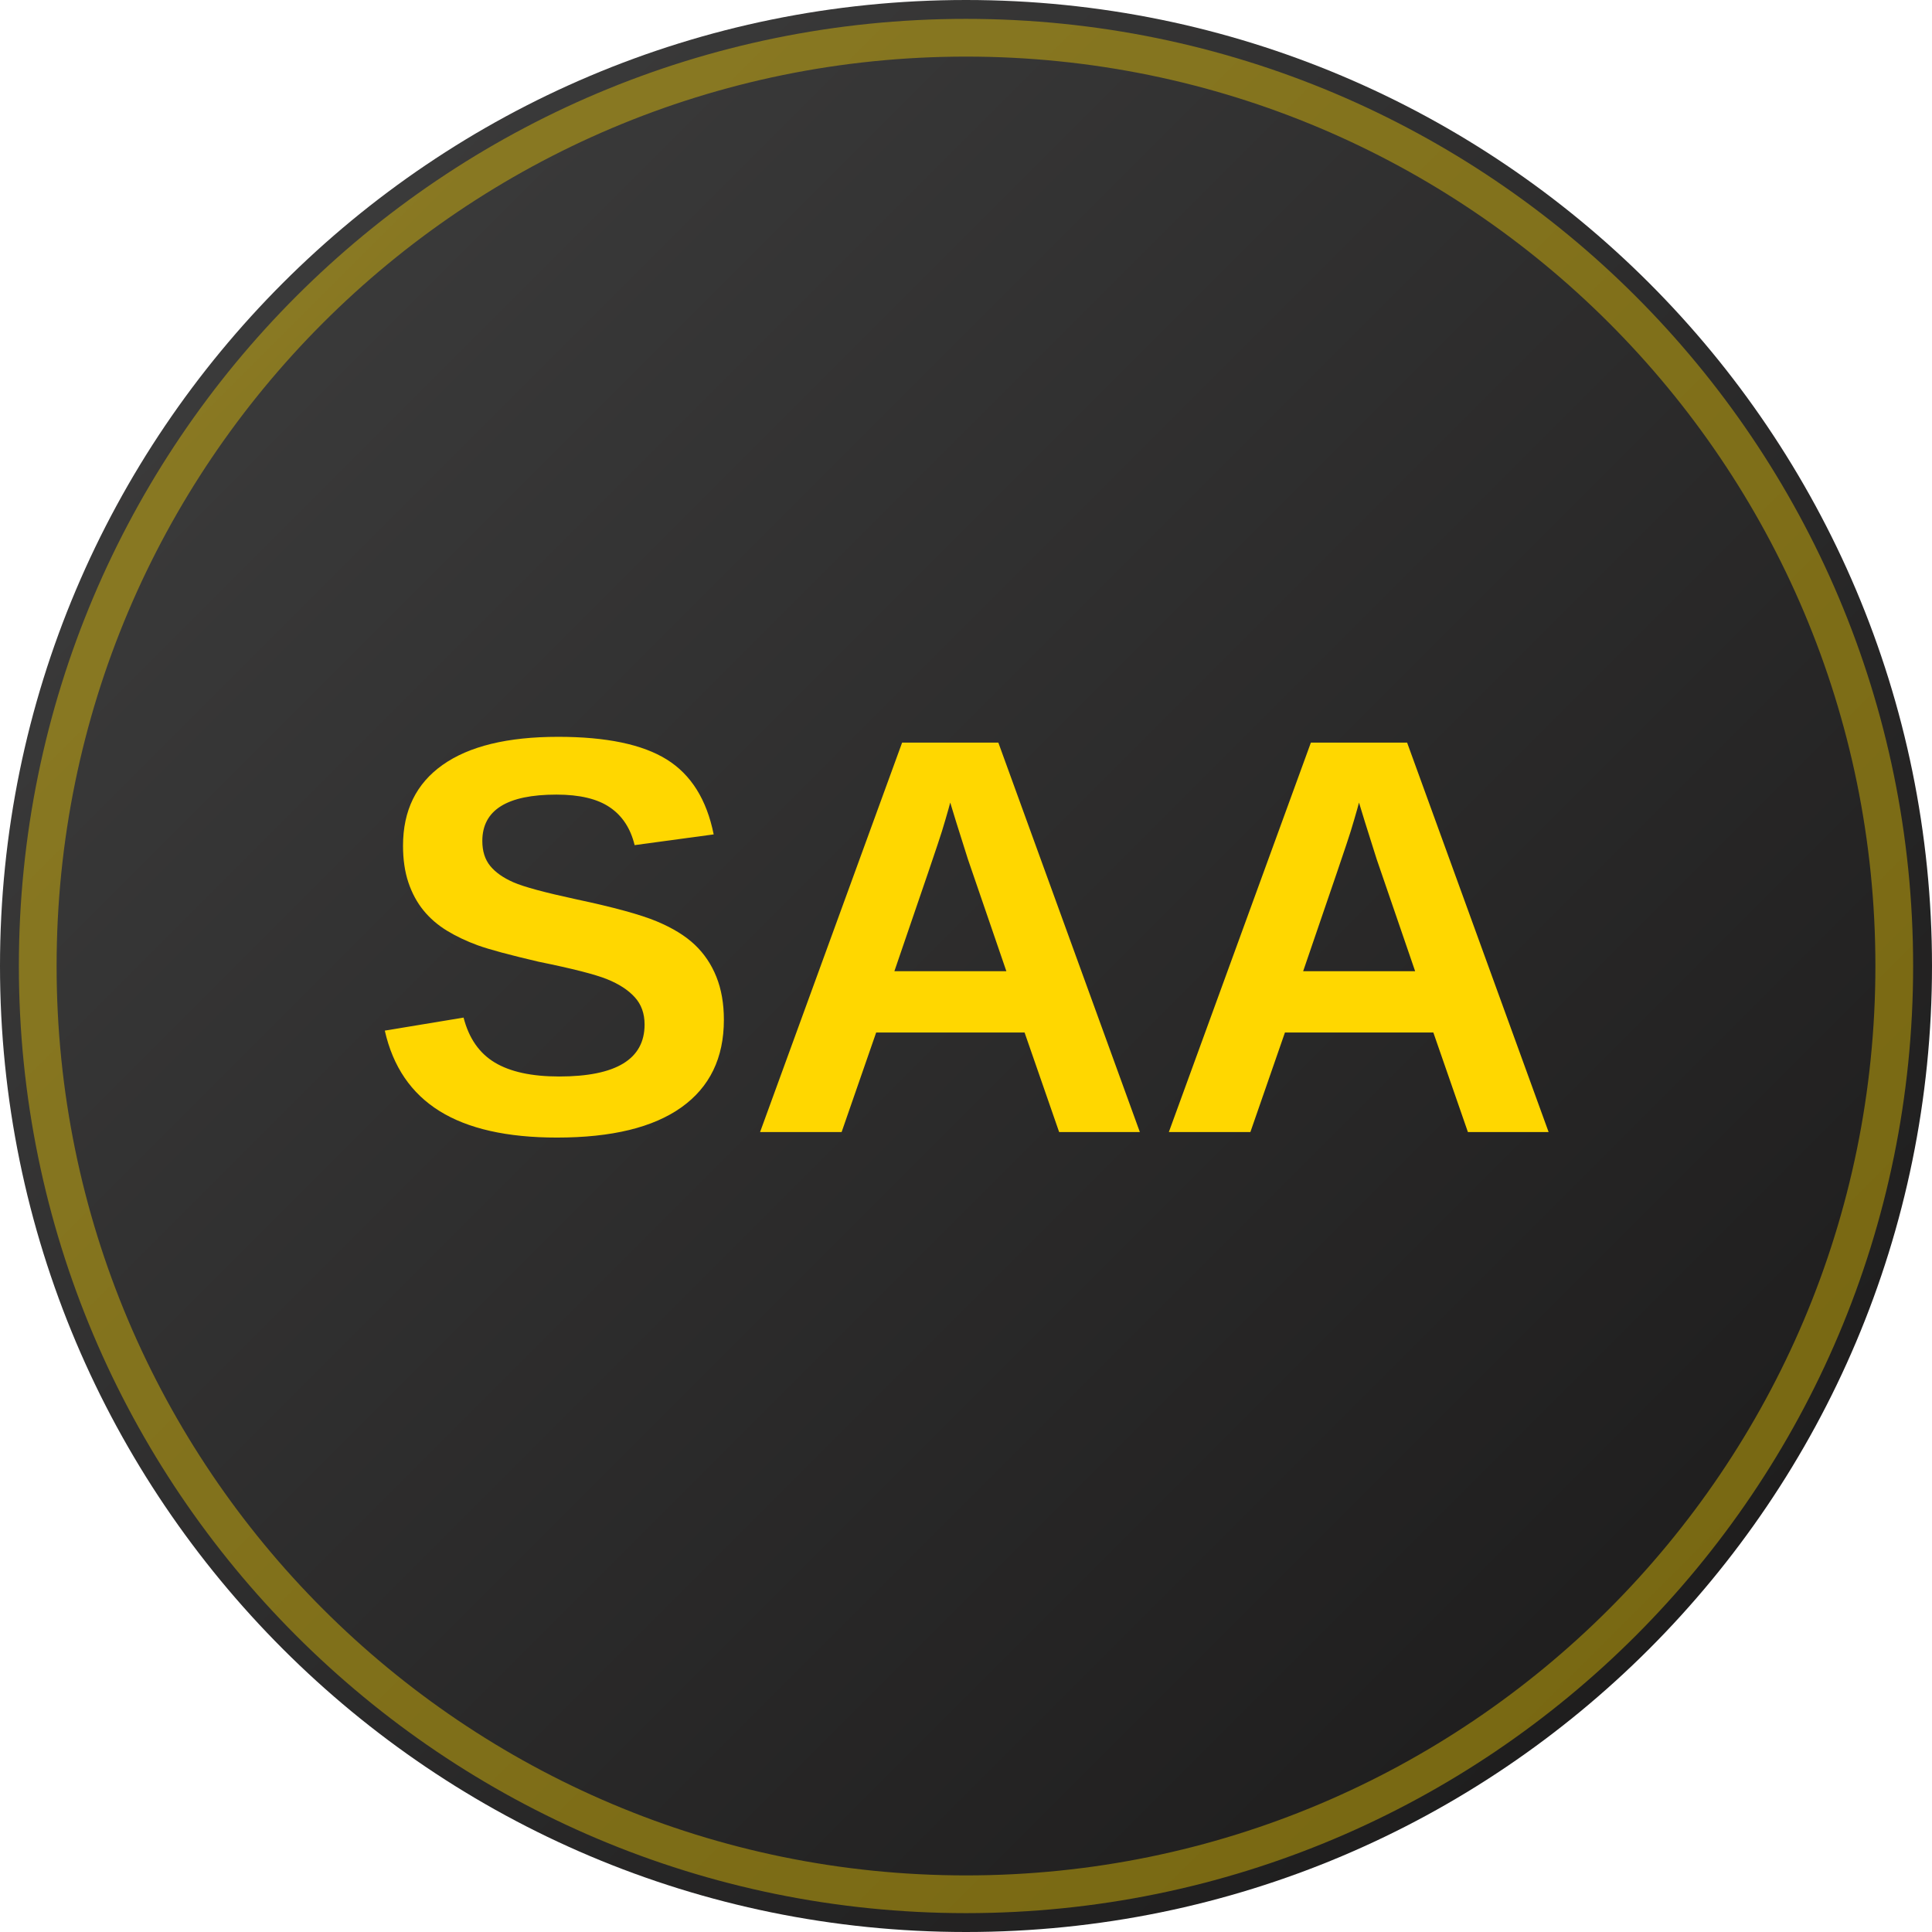
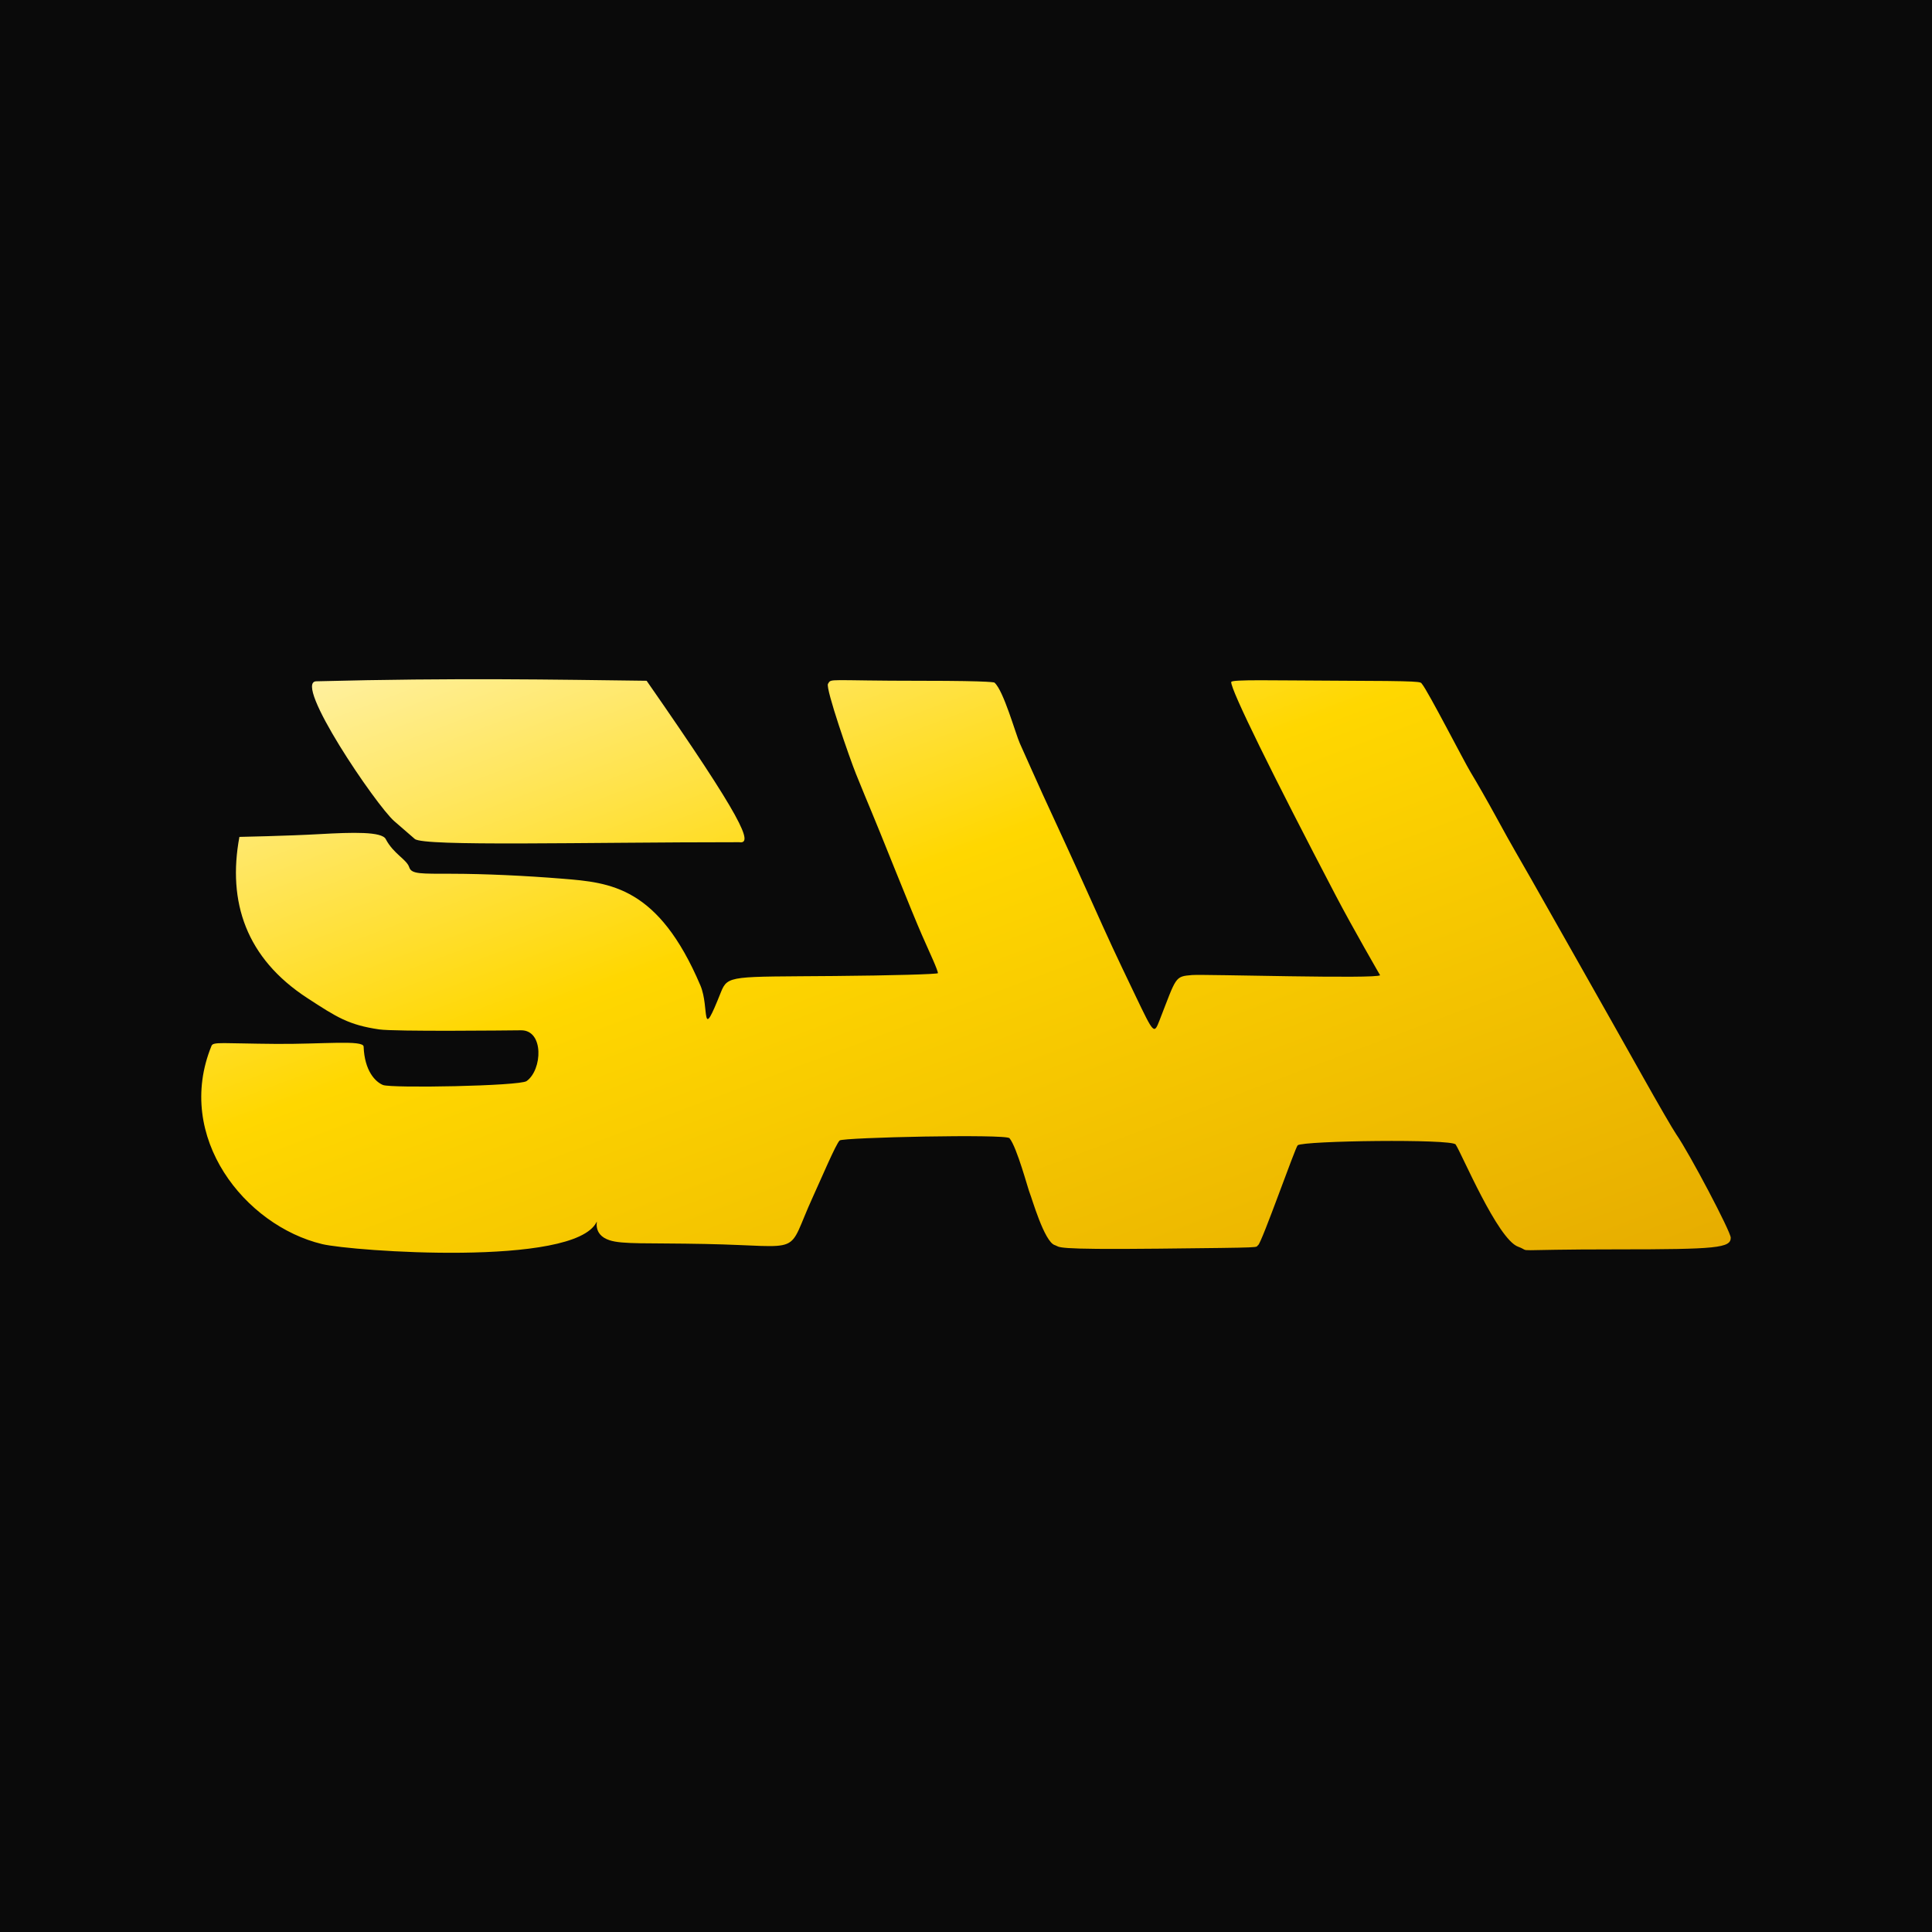
- <svg xmlns="http://www.w3.org/2000/svg" width="512" height="512">
+ <svg xmlns="http://www.w3.org/2000/svg" width="512" height="512" viewBox="0 0 512 512">
  <defs>
-     <linearGradient id="avatarGradient" x1="0%" y1="0%" x2="100%" y2="100%">
-       <stop offset="0%" style="stop-color:#404040;stop-opacity:1" />
-       <stop offset="100%" style="stop-color:#191818;stop-opacity:1" />
+     <linearGradient id="logoGradient" x1="0%" y1="0%" x2="100%" y2="100%">
+       <stop offset="0%" style="stop-color:#fff3b0;stop-opacity:1" />
+       <stop offset="40%" style="stop-color:#ffd700;stop-opacity:1" />
+       <stop offset="100%" style="stop-color:#e6ac00;stop-opacity:1" />
    </linearGradient>
  </defs>
-   <circle cx="256" cy="256" r="256" fill="url(#avatarGradient)" />
-   <text x="256" y="300" font-family="Arial, sans-serif" font-size="150" font-weight="bold" fill="#ffd700" text-anchor="middle">SAA</text>
-   <circle cx="256" cy="256" r="246" fill="none" stroke="#ffd700" stroke-width="10" opacity="0.4" />
+   <rect width="512" height="512" fill="#0a0a0a" />
+   <svg x="30" y="180" width="452" height="152" viewBox="0 0 201.963 75.737">
+     <g transform="translate(-5.51337,-105.9719)">
+       <path fill="url(#logoGradient)" d="M 21.472,180.561 C 11.316,178.122 1.936,166.458 6.867,154.381 c 0.228,-0.56 1.415,-0.309 8.522,-0.254 6.089,0.047 11.529,-0.549 11.563,0.353 0.122,3.215 1.549,4.661 2.56,5.074 1.093,0.446 18.027,0.141 18.957,-0.515 2.086,-1.472 2.326,-6.74 -0.733,-6.708 -1.893,0.02 -16.678,0.181 -18.724,-0.117 -4.044,-0.591 -5.592,-1.6 -9.492,-4.139 -8.077,-5.259 -10.567,-12.684 -8.97,-21.282 0,0 6.234,-0.122 10.651,-0.37 4.313,-0.243 8.147,-0.348 8.671,0.656 1.028,1.969 2.765,2.672 3.105,3.73 0.297,0.924 1.559,0.841 5.661,0.851 4.303,0.01 9.55,0.246 14.627,0.658 6.272,0.509 12.607,1.044 18.159,14.092 1.256,2.953 -0.051,7.824 2.707,0.891 0.907,-2.279 1.363,-2.02 15.013,-2.139 7.507,-0.065 13.649,-0.236 13.649,-0.379 0,-0.144 -0.281,-0.895 -0.624,-1.669 -0.343,-0.775 -1.026,-2.313 -1.517,-3.419 -0.491,-1.106 -2.062,-4.927 -3.492,-8.491 -1.429,-3.564 -2.858,-7.084 -3.174,-7.821 -0.316,-0.737 -1.226,-2.95 -2.022,-4.916 -0.796,-1.966 -4.043,-11.298 -3.694,-11.883 0.458,-0.767 -0.187,-0.404 12.337,-0.404 9.844,0 9.653,0.247 9.653,0.247 1.208,1.061 2.79,6.79 3.346,8.018 0.557,1.229 1.277,2.838 1.599,3.575 0.605,1.386 1.793,3.986 4.289,9.385 0.795,1.721 2.349,5.139 3.453,7.598 2.674,5.955 3.045,6.753 5.913,12.737 2.463,5.139 2.463,5.139 3.201,3.246 2.237,-5.738 1.982,-5.761 4.285,-5.952 1.55,-0.129 24.513,0.548 24.826,0.021 0,0 -3.597,-6.207 -5.84,-10.496 -8.262,-15.793 -13.928,-27.264 -13.814,-28.221 0.042,-0.355 5.592,-0.198 13.737,-0.172 11.926,0.038 11.191,0.126 11.458,0.441 0.776,0.917 5.568,10.253 6.396,11.616 0.827,1.363 2.326,3.987 3.33,5.83 1.004,1.844 2.18,3.955 2.614,4.693 0.434,0.737 1.356,2.346 2.05,3.575 0.694,1.229 3.484,6.156 6.2,10.949 2.716,4.793 6.572,11.631 8.57,15.195 1.998,3.564 3.981,6.983 4.407,7.598 1.756,2.532 7.197,12.857 7.197,13.656 0,1.35 -1.831,1.539 -14.977,1.539 -15.122,0 -11,0.419 -13.105,-0.353 -2.712,-0.994 -7.467,-12.353 -8.245,-13.497 -0.514,-0.757 -20.111,-0.502 -20.858,0.107 -0.301,0.246 -4.742,12.873 -5.218,13.181 -0.513,0.333 1.566,0.314 -13.121,0.469 -14.376,0.152 -12.925,-0.209 -13.738,-0.469 -1.392,-0.446 -3.058,-6.322 -3.282,-6.814 -0.224,-0.492 -1.696,-6.084 -2.694,-7.304 -0.468,-0.573 -22.001,-0.1 -22.427,0.3 -0.496,0.466 -2.404,4.977 -3.536,7.451 -3.648,7.965 -0.798,6.483 -14.189,6.217 -7.764,-0.154 -10.944,0.068 -12.663,-0.493 -2.37,-0.774 -1.493,-2.84 -1.713,-2.397 -2.97,5.977 -32.338,3.842 -36.237,2.906 z m 12.241,-53.494 c -0.645,-0.553 -1.868,-1.613 -2.719,-2.356 C 28.589,122.61 17.54,106.328 20.7,106.247 c 18.52,-0.477 31.53,-0.22 43.623,-0.07 12.879,18.5 14.11,21.607 12.221,21.317 -20.588,-5.5e-4 -41.658,0.577 -42.831,-0.428 z" />
+     </g>
+   </svg>
</svg>
